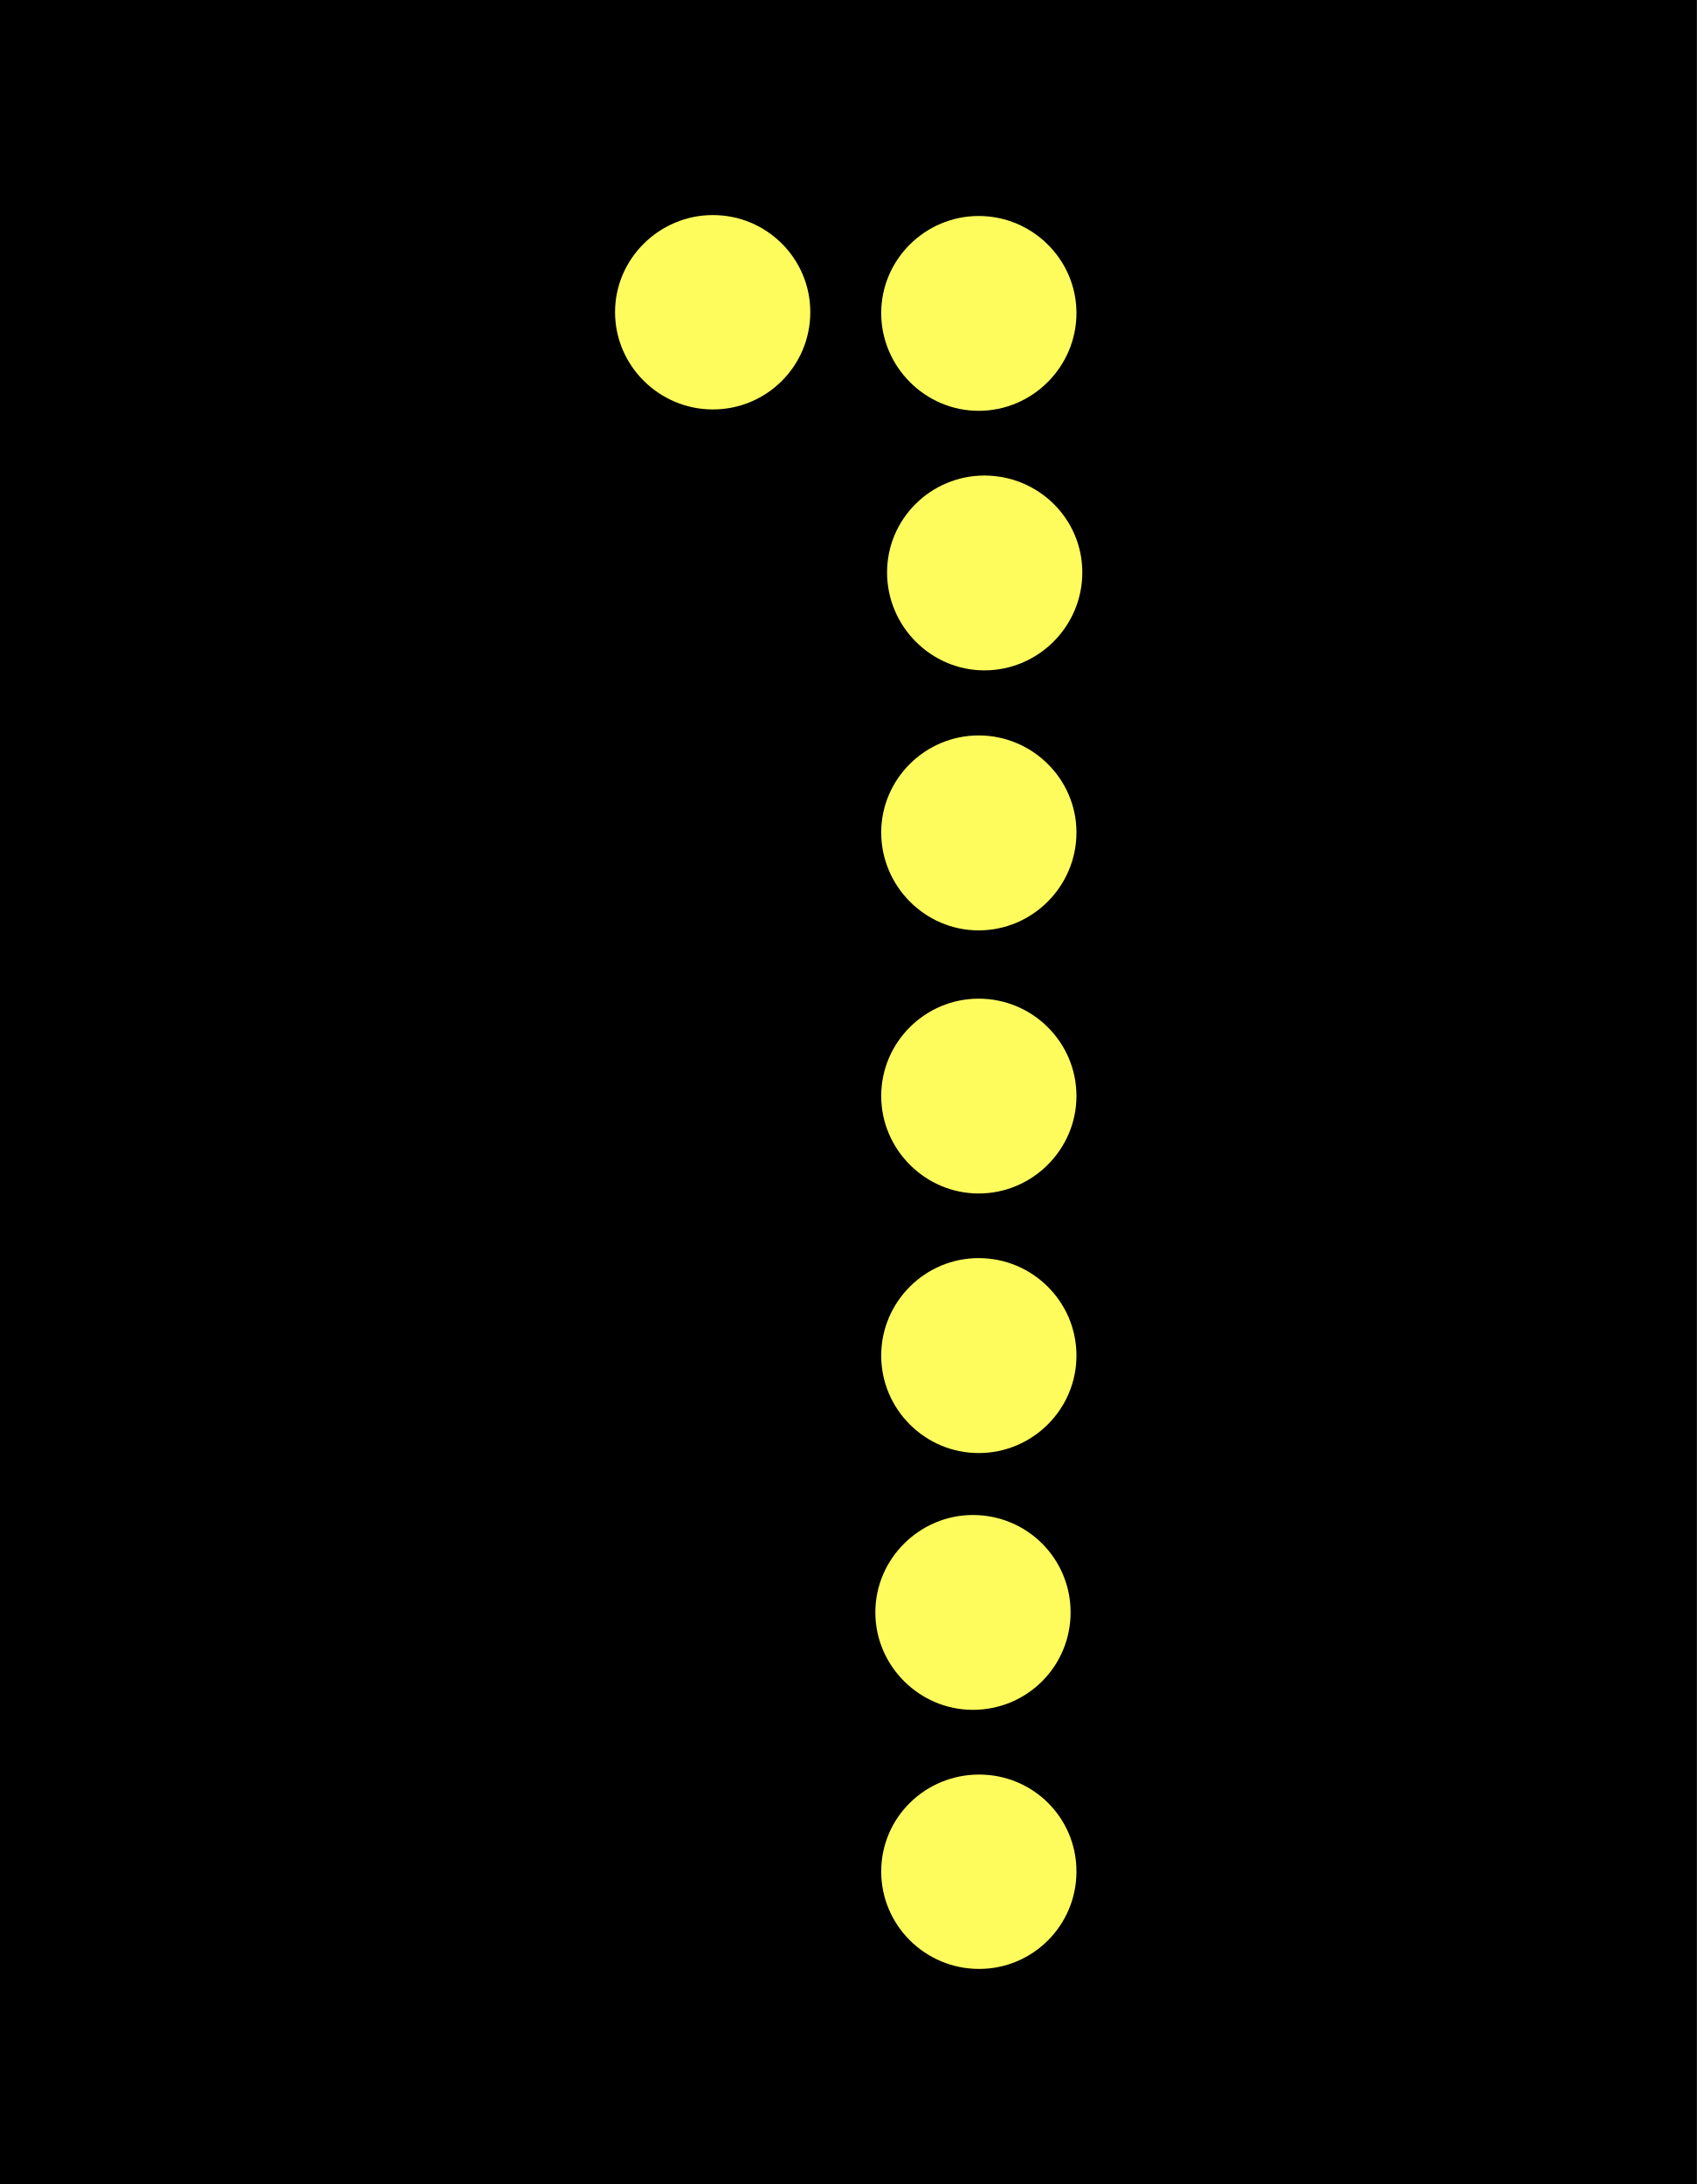
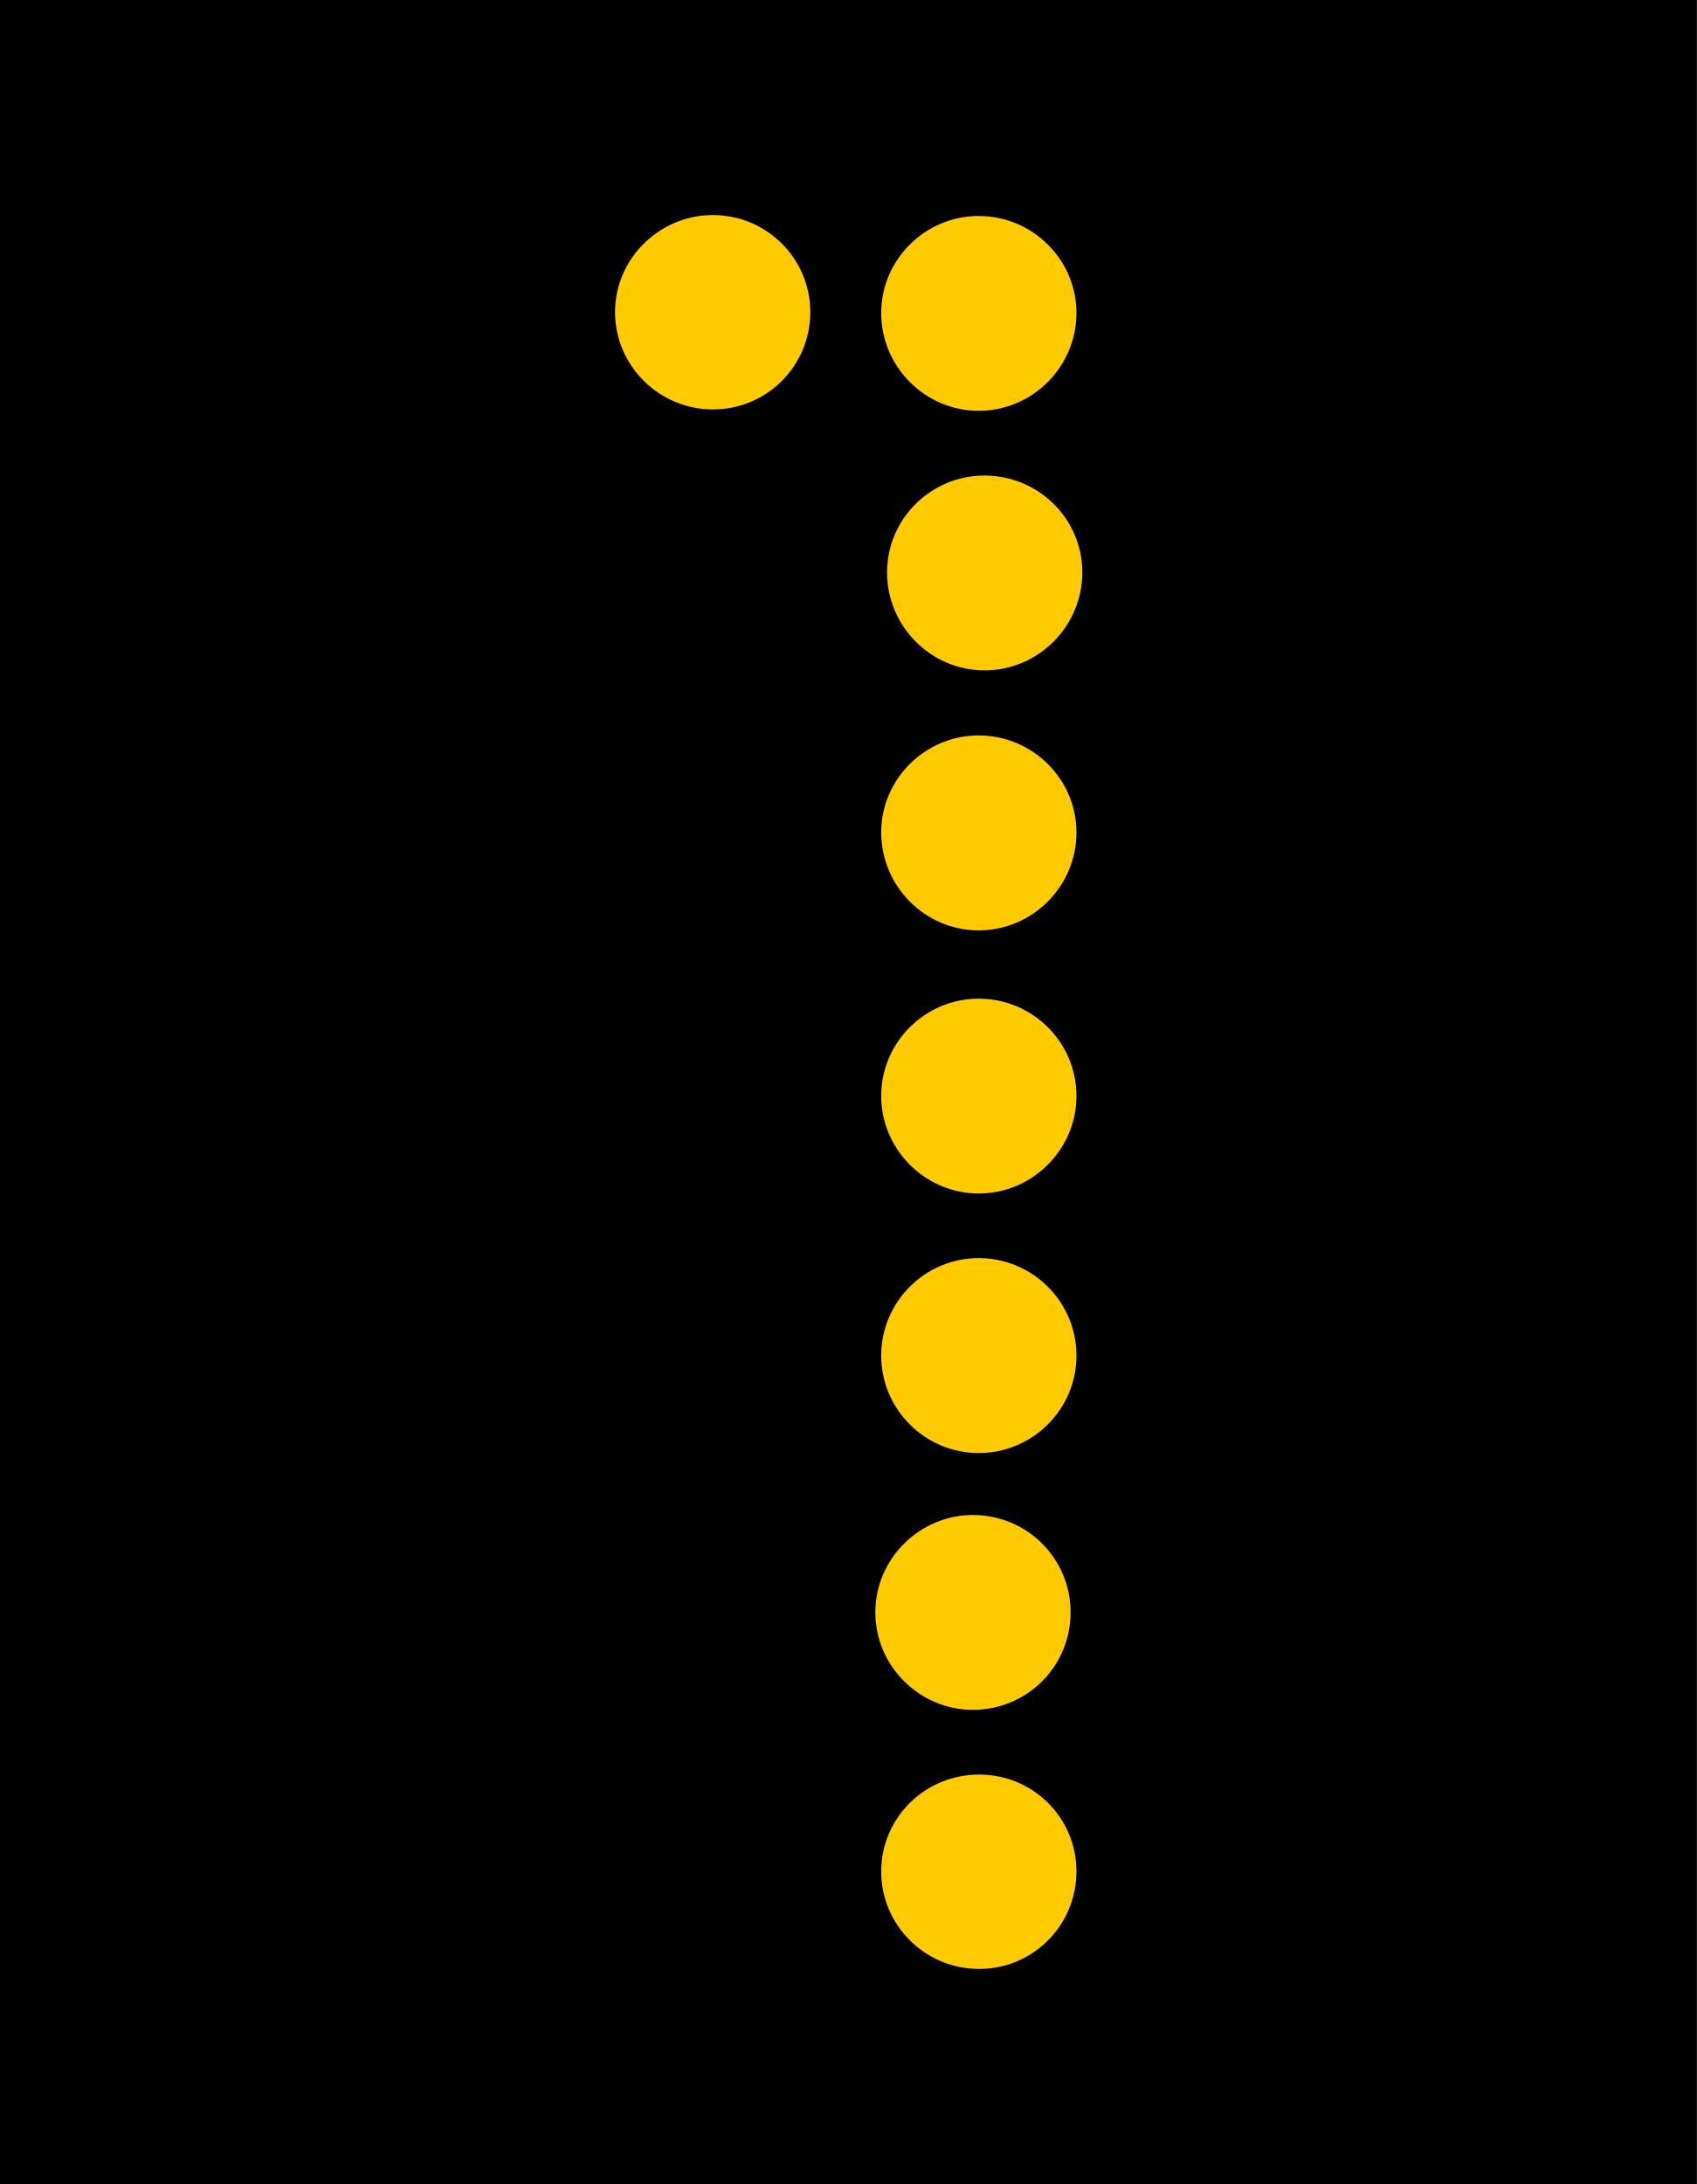
<svg xmlns="http://www.w3.org/2000/svg" width="14.766" height="19" viewBox="0 0 14.766 19">
  <path fill-rule="nonzero" fill="rgb(0%, 0%, 0%)" fill-opacity="1" d="M 0 0 L 14.766 0 L 14.766 19 L 0 19 Z M 0 0 " />
-   <path fill-rule="nonzero" fill="rgb(99.608%, 98.824%, 36.471%)" fill-opacity="1" d="M 9.367 16.281 C 9.367 16.75 8.988 17.129 8.52 17.129 C 8.051 17.129 7.668 16.75 7.668 16.281 C 7.668 15.812 8.051 15.438 8.52 15.438 C 8.988 15.438 9.367 15.812 9.367 16.281 Z M 9.367 16.281 " />
-   <path fill-rule="nonzero" fill="rgb(99.608%, 98.824%, 36.471%)" fill-opacity="1" d="M 9.316 14.027 C 9.316 14.496 8.938 14.875 8.465 14.875 C 8.004 14.875 7.617 14.496 7.617 14.027 C 7.617 13.559 8.004 13.18 8.465 13.18 C 8.938 13.18 9.316 13.559 9.316 14.027 Z M 9.316 14.027 " />
-   <path fill-rule="nonzero" fill="rgb(99.608%, 98.824%, 36.471%)" fill-opacity="1" d="M 9.367 11.793 C 9.367 12.262 8.984 12.641 8.516 12.641 C 8.051 12.641 7.668 12.262 7.668 11.793 C 7.668 11.324 8.051 10.945 8.516 10.945 C 8.984 10.945 9.367 11.324 9.367 11.793 Z M 9.367 11.793 " />
-   <path fill-rule="nonzero" fill="rgb(99.608%, 98.824%, 36.471%)" fill-opacity="1" d="M 9.367 9.535 C 9.367 10 8.984 10.383 8.516 10.383 C 8.051 10.383 7.668 10 7.668 9.535 C 7.668 9.066 8.051 8.688 8.516 8.688 C 8.984 8.688 9.367 9.066 9.367 9.535 Z M 9.367 9.535 " />
-   <path fill-rule="nonzero" fill="rgb(99.608%, 98.824%, 36.471%)" fill-opacity="1" d="M 9.367 7.242 C 9.367 7.711 8.984 8.094 8.516 8.094 C 8.051 8.094 7.668 7.711 7.668 7.242 C 7.668 6.777 8.051 6.398 8.516 6.398 C 8.984 6.398 9.367 6.777 9.367 7.242 Z M 9.367 7.242 " />
-   <path fill-rule="nonzero" fill="rgb(99.608%, 98.824%, 36.471%)" fill-opacity="1" d="M 9.418 4.98 C 9.418 5.449 9.035 5.832 8.566 5.832 C 8.102 5.832 7.719 5.449 7.719 4.98 C 7.719 4.512 8.102 4.137 8.566 4.137 C 9.035 4.137 9.418 4.512 9.418 4.98 Z M 9.418 4.98 " />
-   <path fill-rule="nonzero" fill="rgb(99.608%, 98.824%, 36.471%)" fill-opacity="1" d="M 9.367 2.723 C 9.367 3.191 8.984 3.574 8.516 3.574 C 8.051 3.574 7.668 3.191 7.668 2.723 C 7.668 2.258 8.051 1.879 8.516 1.879 C 8.984 1.879 9.367 2.258 9.367 2.723 Z M 9.367 2.723 " />
-   <path fill-rule="nonzero" fill="rgb(99.608%, 98.824%, 36.471%)" fill-opacity="1" d="M 7.051 2.715 C 7.051 3.184 6.672 3.562 6.203 3.562 C 5.738 3.562 5.352 3.184 5.352 2.715 C 5.352 2.25 5.738 1.871 6.203 1.871 C 6.672 1.871 7.051 2.25 7.051 2.715 Z M 7.051 2.715 " />
+   <path fill-rule="nonzero" fill="rgb(100%, 79.608%, 0%)" fill-opacity="1" d="M 9.367 16.281 C 9.367 16.75 8.988 17.129 8.52 17.129 C 8.051 17.129 7.668 16.75 7.668 16.281 C 7.668 15.812 8.051 15.438 8.52 15.438 C 8.988 15.438 9.367 15.812 9.367 16.281 Z M 9.367 16.281 " />
+   <path fill-rule="nonzero" fill="rgb(100%, 79.608%, 0%)" fill-opacity="1" d="M 9.316 14.027 C 9.316 14.496 8.938 14.875 8.465 14.875 C 8.004 14.875 7.617 14.496 7.617 14.027 C 7.617 13.559 8.004 13.18 8.465 13.18 C 8.938 13.18 9.316 13.559 9.316 14.027 Z M 9.316 14.027 " />
+   <path fill-rule="nonzero" fill="rgb(100%, 79.608%, 0%)" fill-opacity="1" d="M 9.367 11.793 C 9.367 12.262 8.984 12.641 8.516 12.641 C 8.051 12.641 7.668 12.262 7.668 11.793 C 7.668 11.324 8.051 10.945 8.516 10.945 C 8.984 10.945 9.367 11.324 9.367 11.793 Z M 9.367 11.793 " />
+   <path fill-rule="nonzero" fill="rgb(100%, 79.608%, 0%)" fill-opacity="1" d="M 9.367 9.535 C 9.367 10 8.984 10.383 8.516 10.383 C 8.051 10.383 7.668 10 7.668 9.535 C 7.668 9.066 8.051 8.688 8.516 8.688 C 8.984 8.688 9.367 9.066 9.367 9.535 Z M 9.367 9.535 " />
+   <path fill-rule="nonzero" fill="rgb(100%, 79.608%, 0%)" fill-opacity="1" d="M 9.367 7.242 C 9.367 7.711 8.984 8.094 8.516 8.094 C 8.051 8.094 7.668 7.711 7.668 7.242 C 7.668 6.777 8.051 6.398 8.516 6.398 C 8.984 6.398 9.367 6.777 9.367 7.242 Z M 9.367 7.242 " />
+   <path fill-rule="nonzero" fill="rgb(100%, 79.608%, 0%)" fill-opacity="1" d="M 9.418 4.98 C 9.418 5.449 9.035 5.832 8.566 5.832 C 8.102 5.832 7.719 5.449 7.719 4.98 C 7.719 4.512 8.102 4.137 8.566 4.137 C 9.035 4.137 9.418 4.512 9.418 4.98 Z M 9.418 4.98 " />
+   <path fill-rule="nonzero" fill="rgb(100%, 79.608%, 0%)" fill-opacity="1" d="M 9.367 2.723 C 9.367 3.191 8.984 3.574 8.516 3.574 C 8.051 3.574 7.668 3.191 7.668 2.723 C 7.668 2.258 8.051 1.879 8.516 1.879 C 8.984 1.879 9.367 2.258 9.367 2.723 Z M 9.367 2.723 " />
+   <path fill-rule="nonzero" fill="rgb(100%, 79.608%, 0%)" fill-opacity="1" d="M 7.051 2.715 C 7.051 3.184 6.672 3.562 6.203 3.562 C 5.738 3.562 5.352 3.184 5.352 2.715 C 5.352 2.25 5.738 1.871 6.203 1.871 C 6.672 1.871 7.051 2.25 7.051 2.715 Z M 7.051 2.715 " />
</svg>
